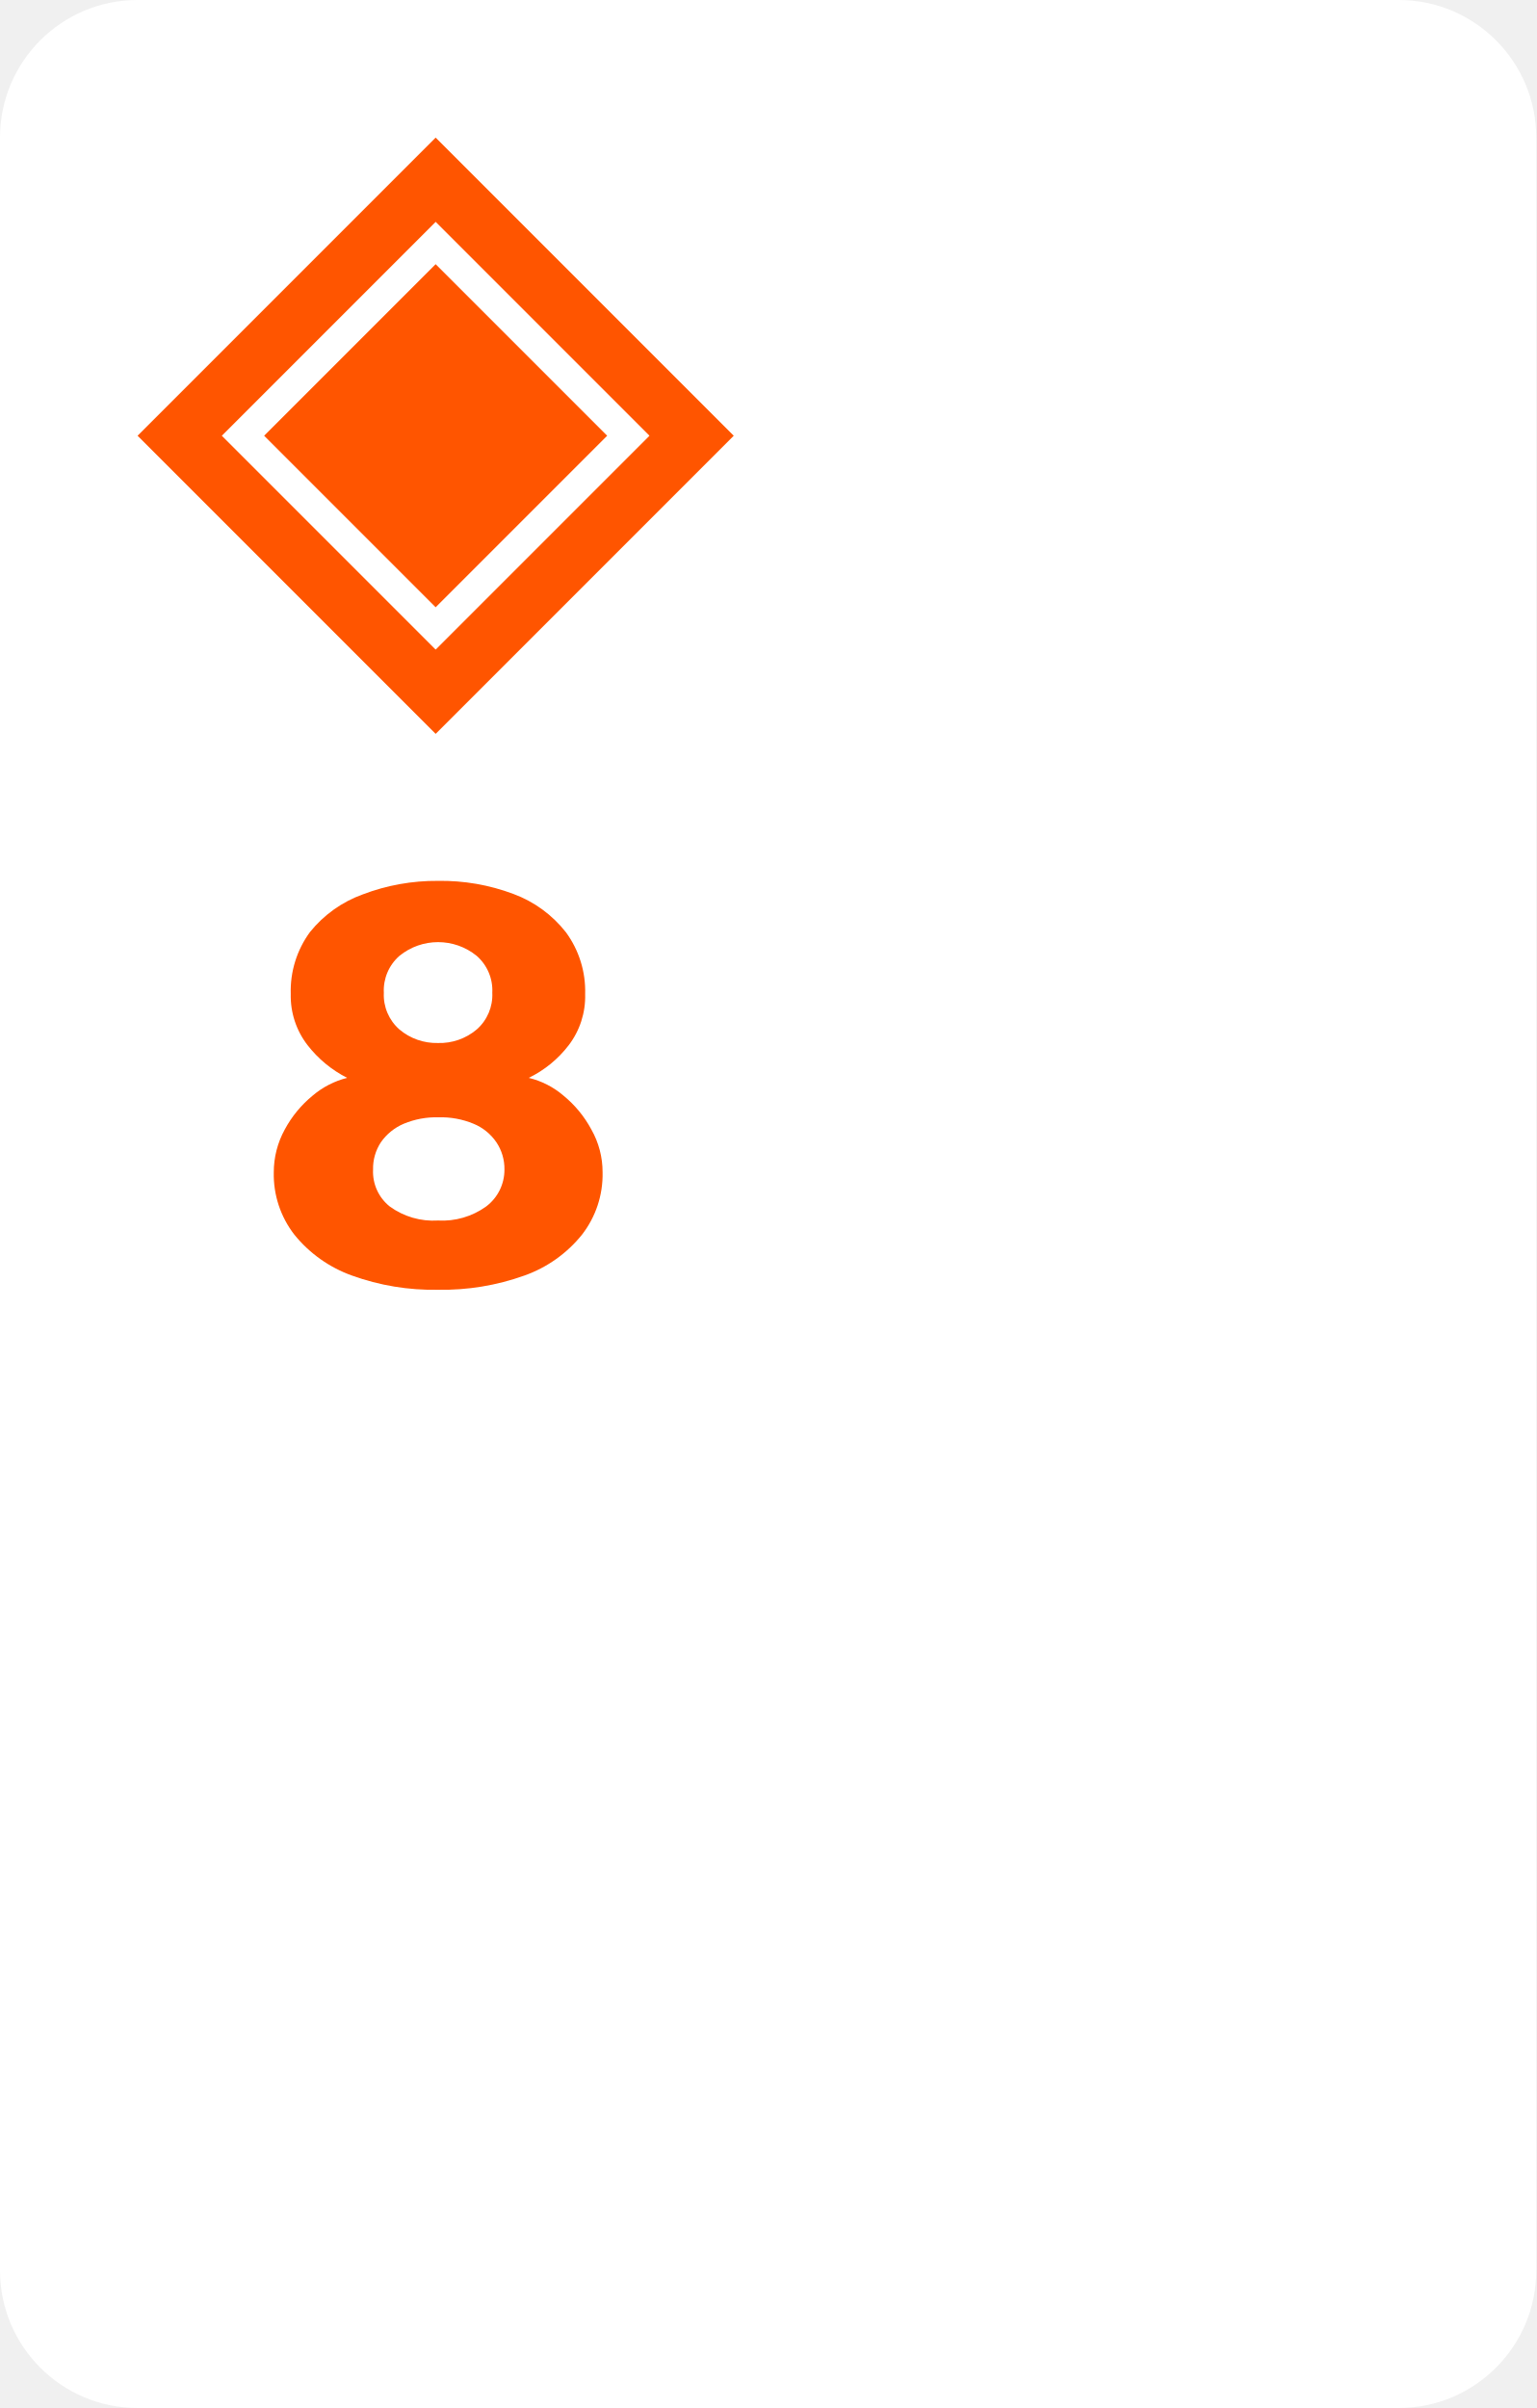
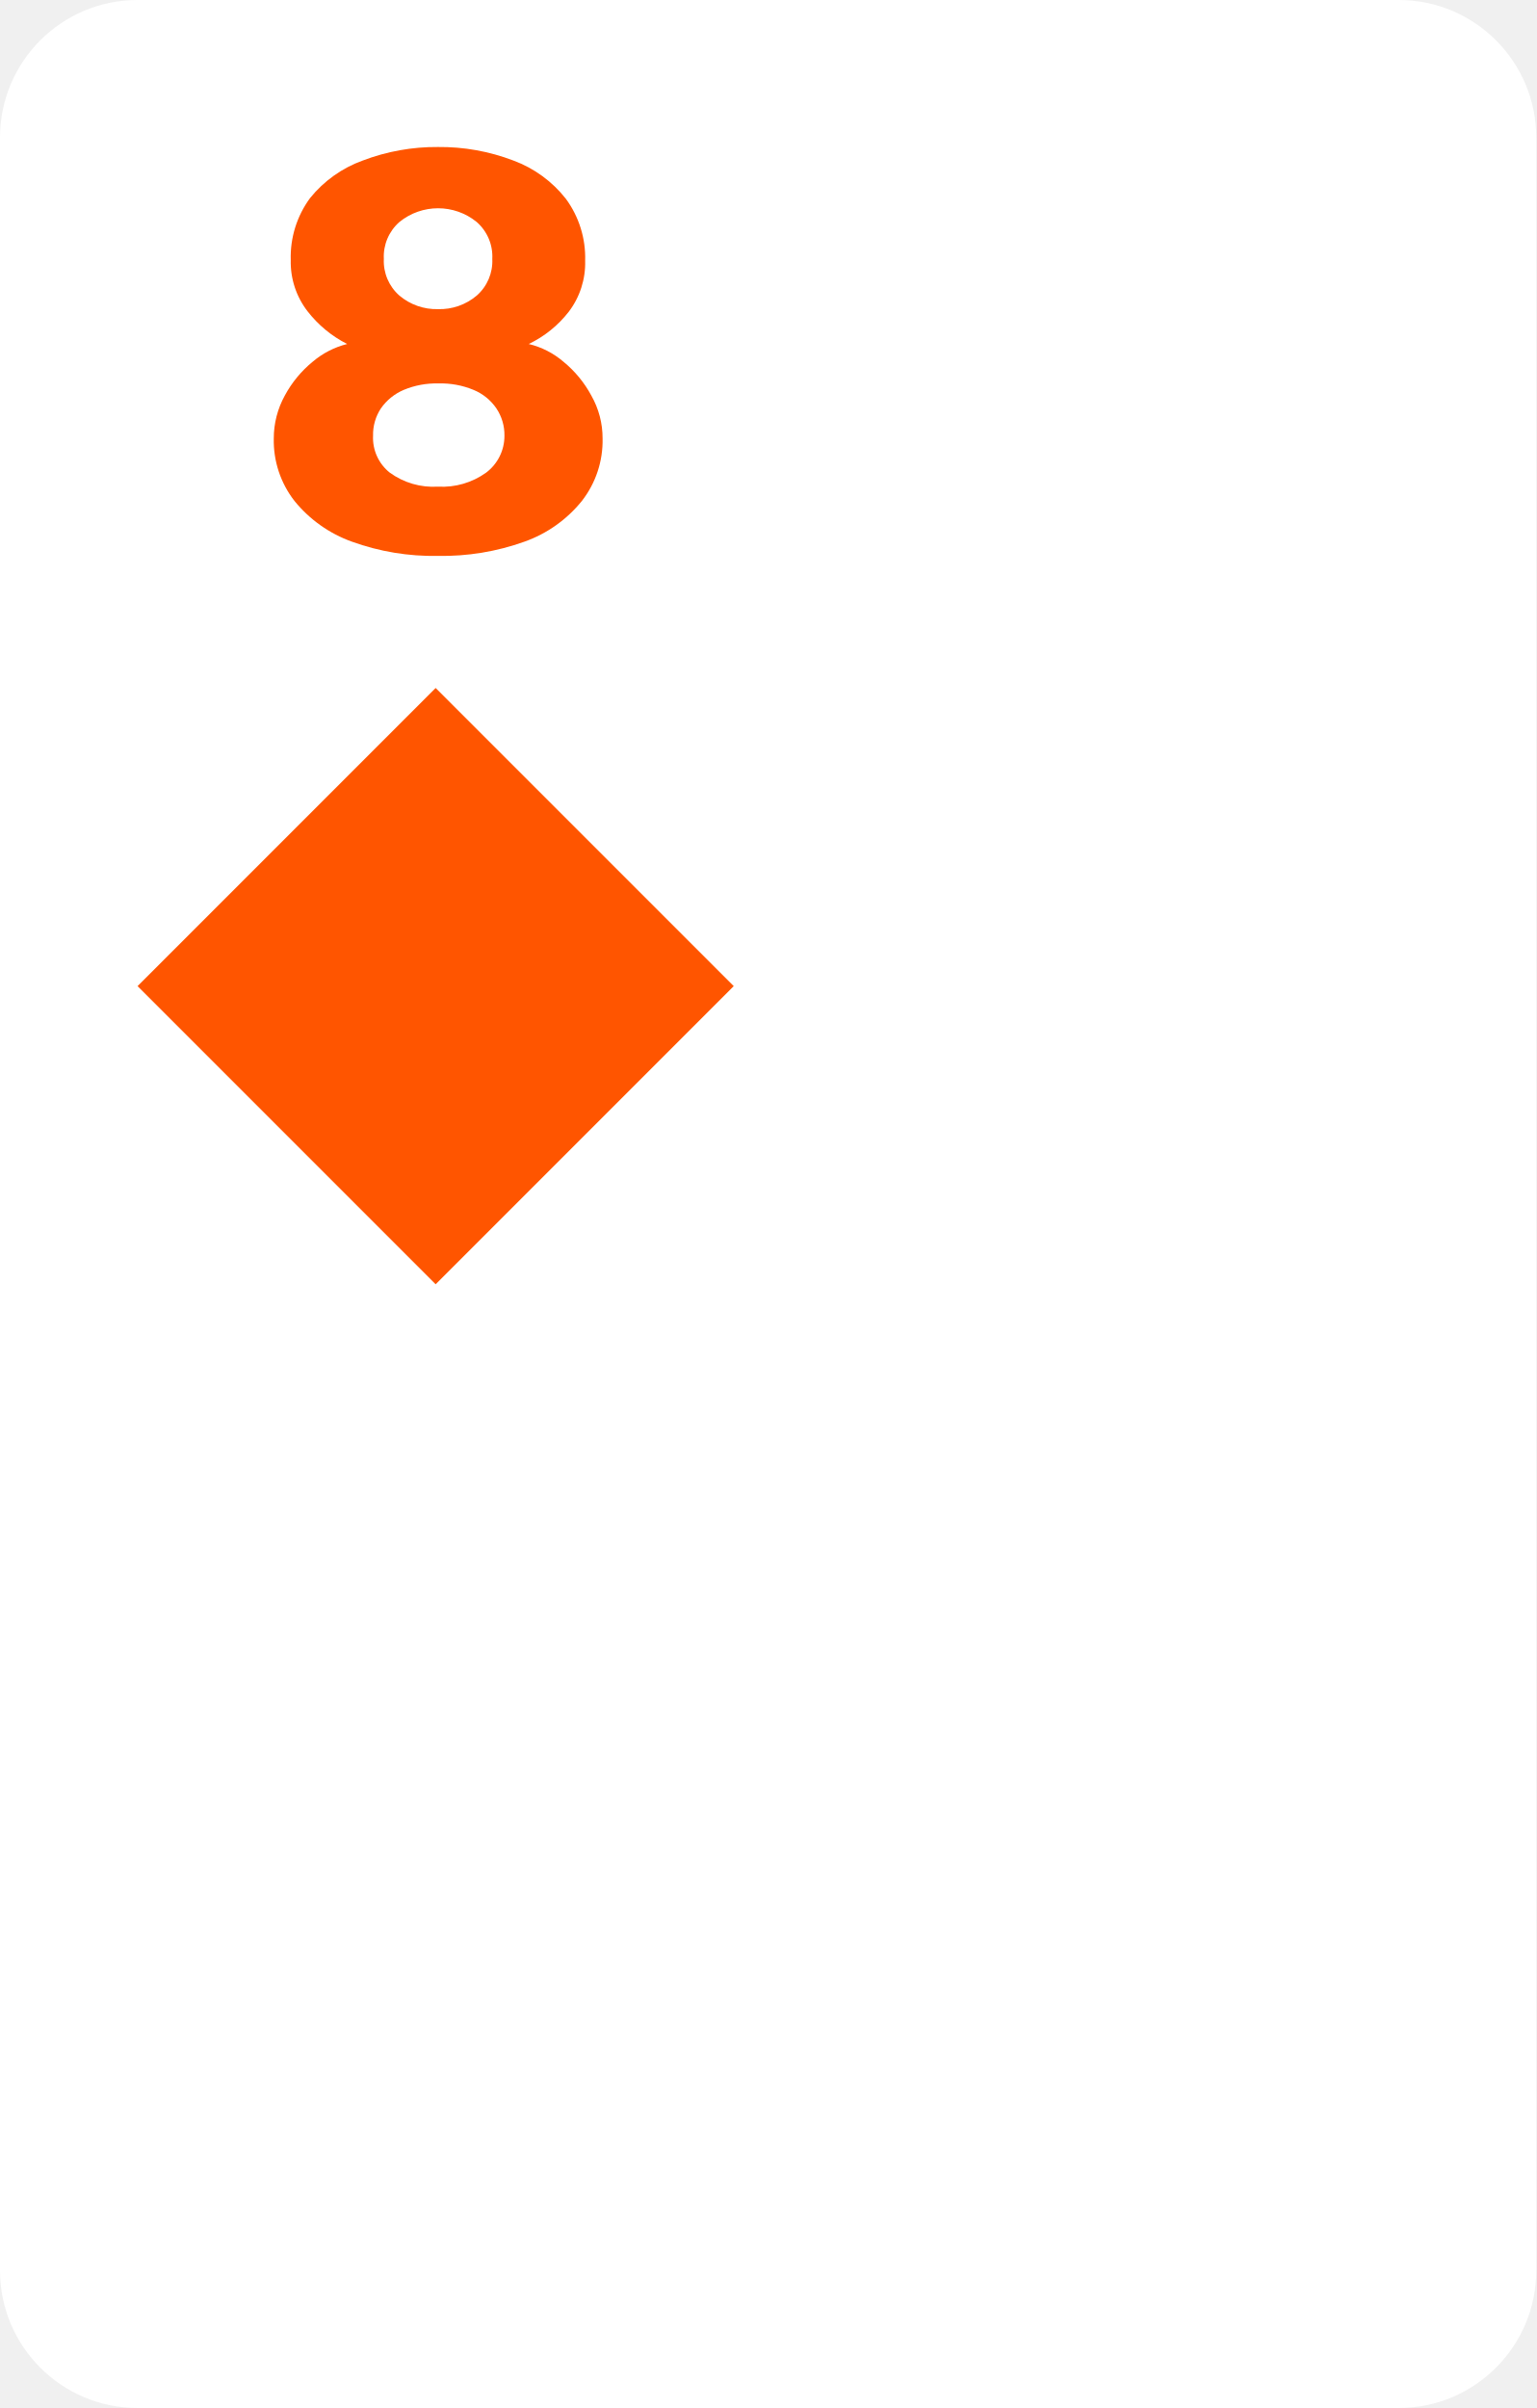
<svg xmlns="http://www.w3.org/2000/svg" viewBox="0 0 67 105">
  <defs>
-     <style>.cls-1{fill:#fff;}.cls-2{fill:none;opacity:0.15;}.cls-3{fill:#f50;}.cls-4{isolation:isolate;}</style>
+     <style>.cls-1{fill:#fff;}.cls-2{fill:#f50;}.cls-3{isolation:isolate;}</style>
  </defs>
+   <g id="Layer_3" data-name="Layer 3">
+     <rect class="cls-1" width="67" height="105" rx="6" />
+   </g>
  <g id="Layer_1" data-name="Layer 1">
-     <rect class="cls-1" width="67" height="105" rx="6" />
-     <rect class="cls-2" x="6" y="6" width="26" height="26" />
-     <rect class="cls-1" x="9.81" y="9.81" width="18.38" height="18.38" transform="translate(-7.87 19) rotate(-45)" />
-     <path class="cls-3" d="M19,9.68,28.32,19,19,28.32,9.68,19,19,9.68M19,6,6,19,19,32,32,19,19,6Z" />
-     <rect class="cls-3" x="12.41" y="12.41" width="13.18" height="13.18" transform="translate(-7.87 19) rotate(-45)" />
-     <path class="cls-1" d="M19,11.52,26.48,19,19,26.48,11.52,19,19,11.52m0-1.84L9.68,19,19,28.32,28.32,19,19,9.68Z" />
+     <path class="cls-2" d="M19,30,6,43,19,56,32,43,19,30Z" />
  </g>
  <g id="Layer_2" data-name="Layer 2">
    <g id="A">
-       <g class="cls-4">
-         <path class="cls-3" d="M19.1,38.41a8.94,8.94,0,0,1,3.29.57,5.2,5.2,0,0,1,2.29,1.67,4.34,4.34,0,0,1,.84,2.7,3.51,3.51,0,0,1-.72,2.23A4.88,4.88,0,0,1,23.06,47a3.62,3.62,0,0,1,1.51.77,4.91,4.91,0,0,1,1.22,1.48,3.76,3.76,0,0,1,.49,1.87,4.28,4.28,0,0,1-.9,2.72,5.64,5.64,0,0,1-2.51,1.78,10.6,10.6,0,0,1-3.77.62,10.45,10.45,0,0,1-3.75-.62,5.7,5.7,0,0,1-2.51-1.78,4.28,4.28,0,0,1-.9-2.72,3.86,3.86,0,0,1,.48-1.87,4.91,4.91,0,0,1,1.22-1.48,3.71,3.71,0,0,1,1.5-.77,5.12,5.12,0,0,1-1.73-1.43,3.51,3.51,0,0,1-.73-2.23,4.34,4.34,0,0,1,.84-2.7A5.23,5.23,0,0,1,15.82,39,9,9,0,0,1,19.1,38.41Zm0,14.81a3.28,3.28,0,0,0,2.1-.61A2,2,0,0,0,22,51a2.08,2.08,0,0,0-.35-1.19,2.23,2.23,0,0,0-1-.81,3.7,3.7,0,0,0-1.53-.28,3.67,3.67,0,0,0-1.51.28,2.32,2.32,0,0,0-1,.81A2.08,2.08,0,0,0,16.27,51,1.94,1.94,0,0,0,17,52.61,3.23,3.23,0,0,0,19.1,53.22Zm0-7.74a2.5,2.5,0,0,0,1.69-.59,2,2,0,0,0,.68-1.6,2,2,0,0,0-.68-1.61,2.67,2.67,0,0,0-3.37,0,2,2,0,0,0-.68,1.61,2,2,0,0,0,.68,1.6A2.51,2.51,0,0,0,19.1,45.48Z" />
+       <g class="cls-3">
+         <path class="cls-2" d="M19.1,6.41A8.94,8.94,0,0,1,22.39,7a5.2,5.2,0,0,1,2.29,1.67,4.34,4.34,0,0,1,.84,2.7,3.51,3.51,0,0,1-.72,2.23A4.88,4.88,0,0,1,23.06,15a3.62,3.62,0,0,1,1.51.77,4.91,4.91,0,0,1,1.22,1.48,3.76,3.76,0,0,1,.49,1.87,4.28,4.28,0,0,1-.9,2.72,5.64,5.64,0,0,1-2.51,1.78,10.6,10.6,0,0,1-3.77.62,10.45,10.45,0,0,1-3.75-.62,5.7,5.7,0,0,1-2.51-1.78,4.28,4.28,0,0,1-.9-2.72,3.86,3.86,0,0,1,.48-1.87,4.91,4.91,0,0,1,1.22-1.48,3.71,3.71,0,0,1,1.5-.77,5.12,5.12,0,0,1-1.73-1.43,3.51,3.51,0,0,1-.73-2.23,4.34,4.34,0,0,1,.84-2.7A5.23,5.23,0,0,1,15.82,7,9,9,0,0,1,19.1,6.41Zm0,14.81a3.28,3.28,0,0,0,2.1-.61A2,2,0,0,0,22,19a2.08,2.08,0,0,0-.35-1.19,2.23,2.23,0,0,0-1-.81,3.7,3.7,0,0,0-1.53-.28,3.67,3.67,0,0,0-1.51.28,2.32,2.32,0,0,0-1,.81A2.08,2.08,0,0,0,16.27,19,1.94,1.94,0,0,0,17,20.61,3.23,3.23,0,0,0,19.1,21.22Zm0-7.74a2.5,2.5,0,0,0,1.69-.59,2,2,0,0,0,.68-1.6,2,2,0,0,0-.68-1.61,2.67,2.67,0,0,0-3.37,0,2,2,0,0,0-.68,1.61,2,2,0,0,0,.68,1.6A2.51,2.51,0,0,0,19.1,13.48Z" />
      </g>
    </g>
  </g>
</svg>
